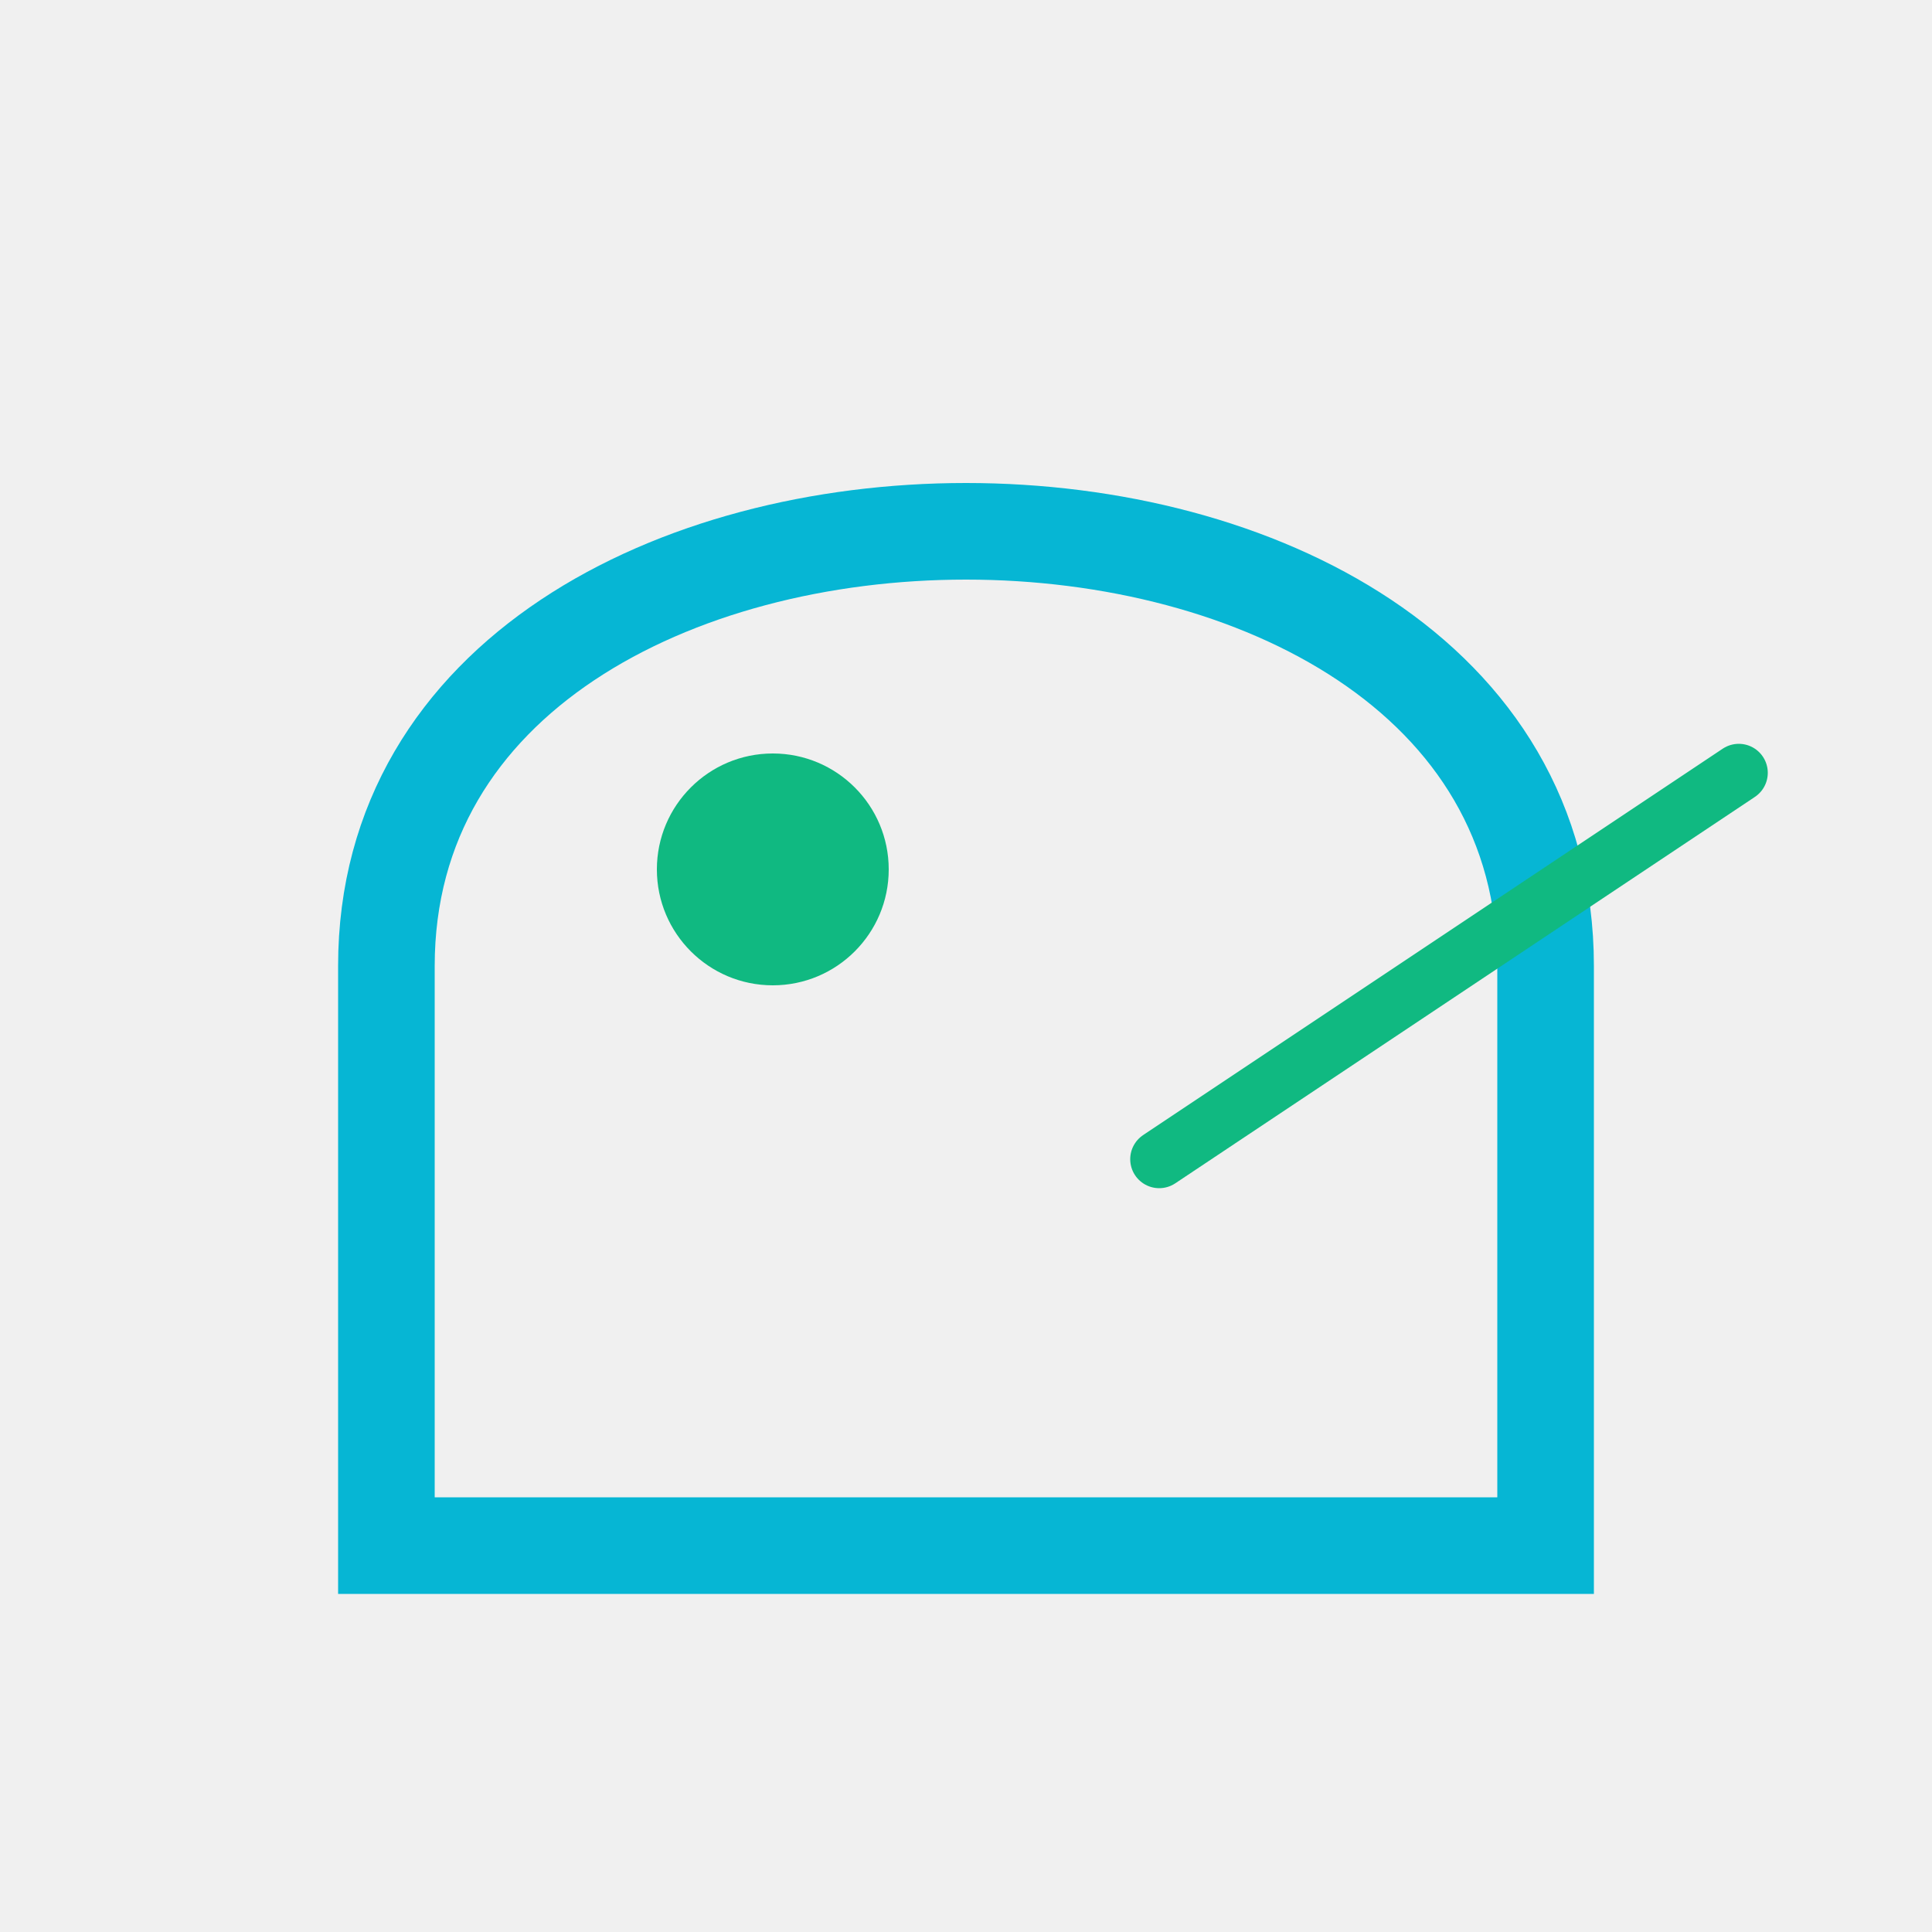
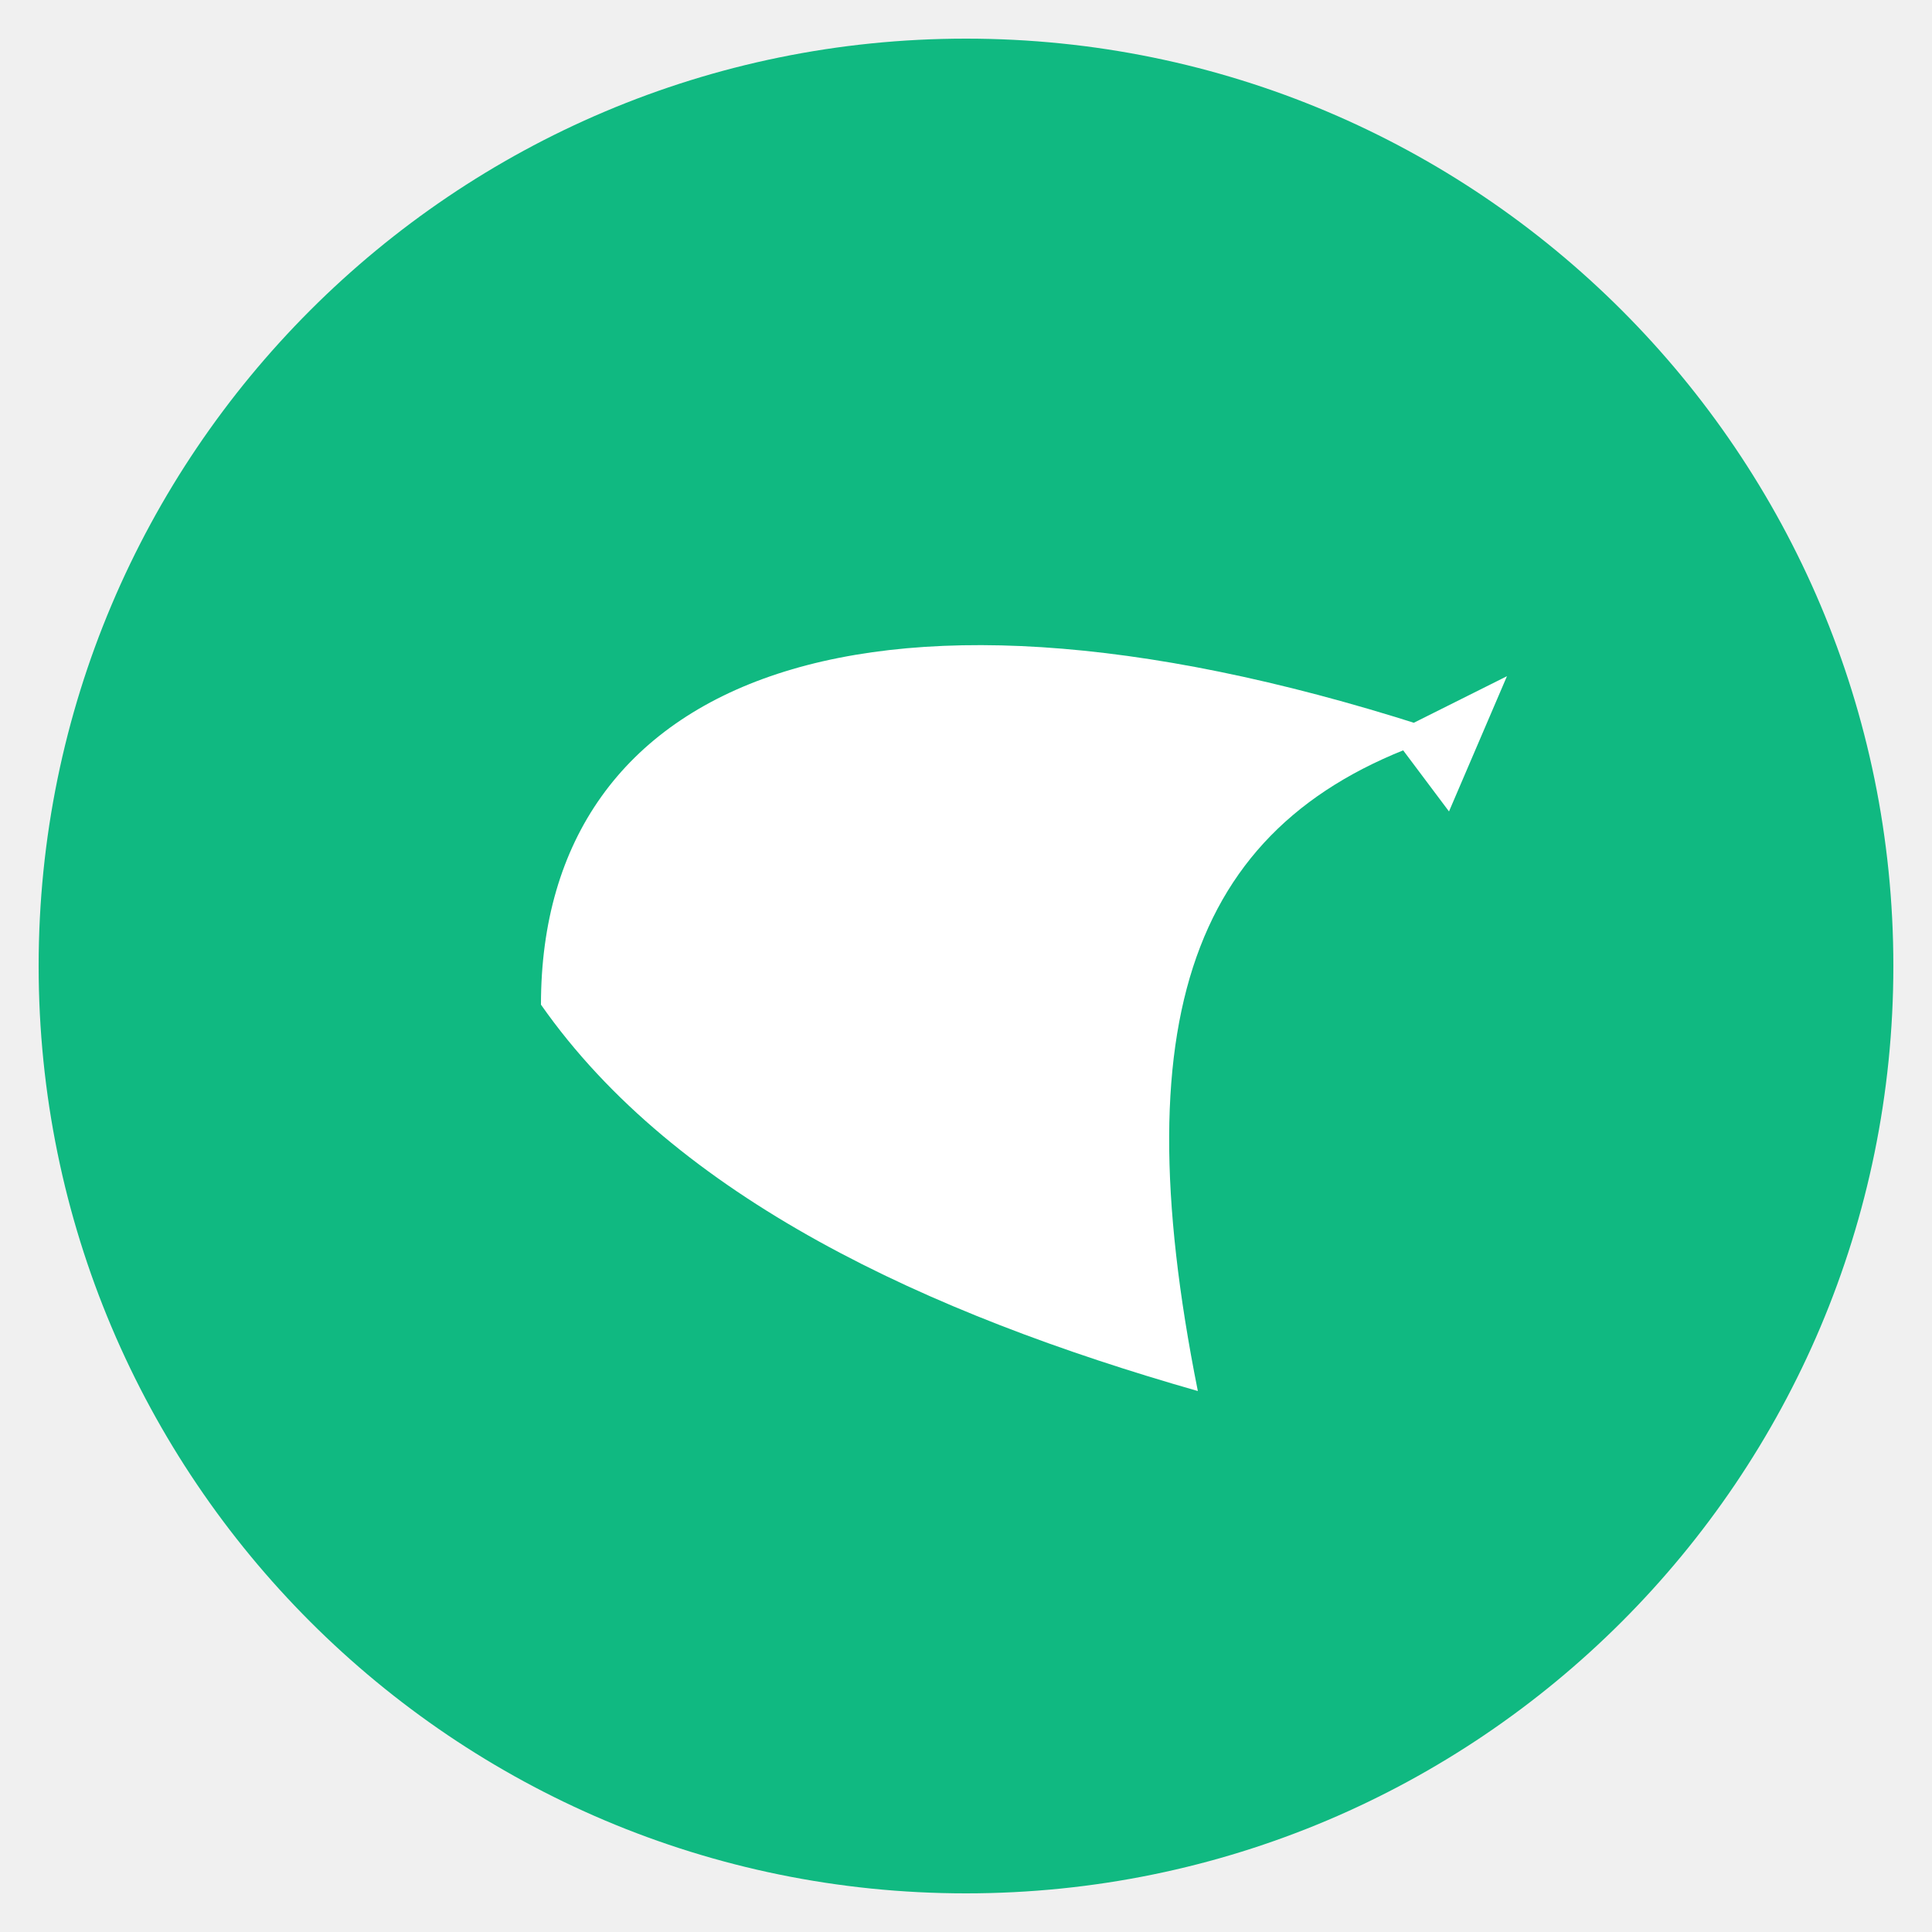
<svg xmlns="http://www.w3.org/2000/svg" viewBox="0 0 100 100">
-   <path d="M20 50 C 20 20, 80 20, 80 50 L 80 80 L 20 80 Z" fill="none" stroke="#06b6d4" stroke-width="5" />
-   <circle cx="40" cy="45" r="6" fill="#10b981" />
-   <path d="M60 60 L 90 40" stroke="#10b981" stroke-width="3" stroke-linecap="round" />
+   <circle cx="50" cy="50" r="48" fill="#10b981" />
+   <path d="M28 52 C 28 35, 45 28, 75 38 C 62 42, 58 52, 62 72 C 48 68, 35 62, 28 52 Z M72 38 L 78 35 L 75 42 Z" fill="#ffffff" />
</svg>
